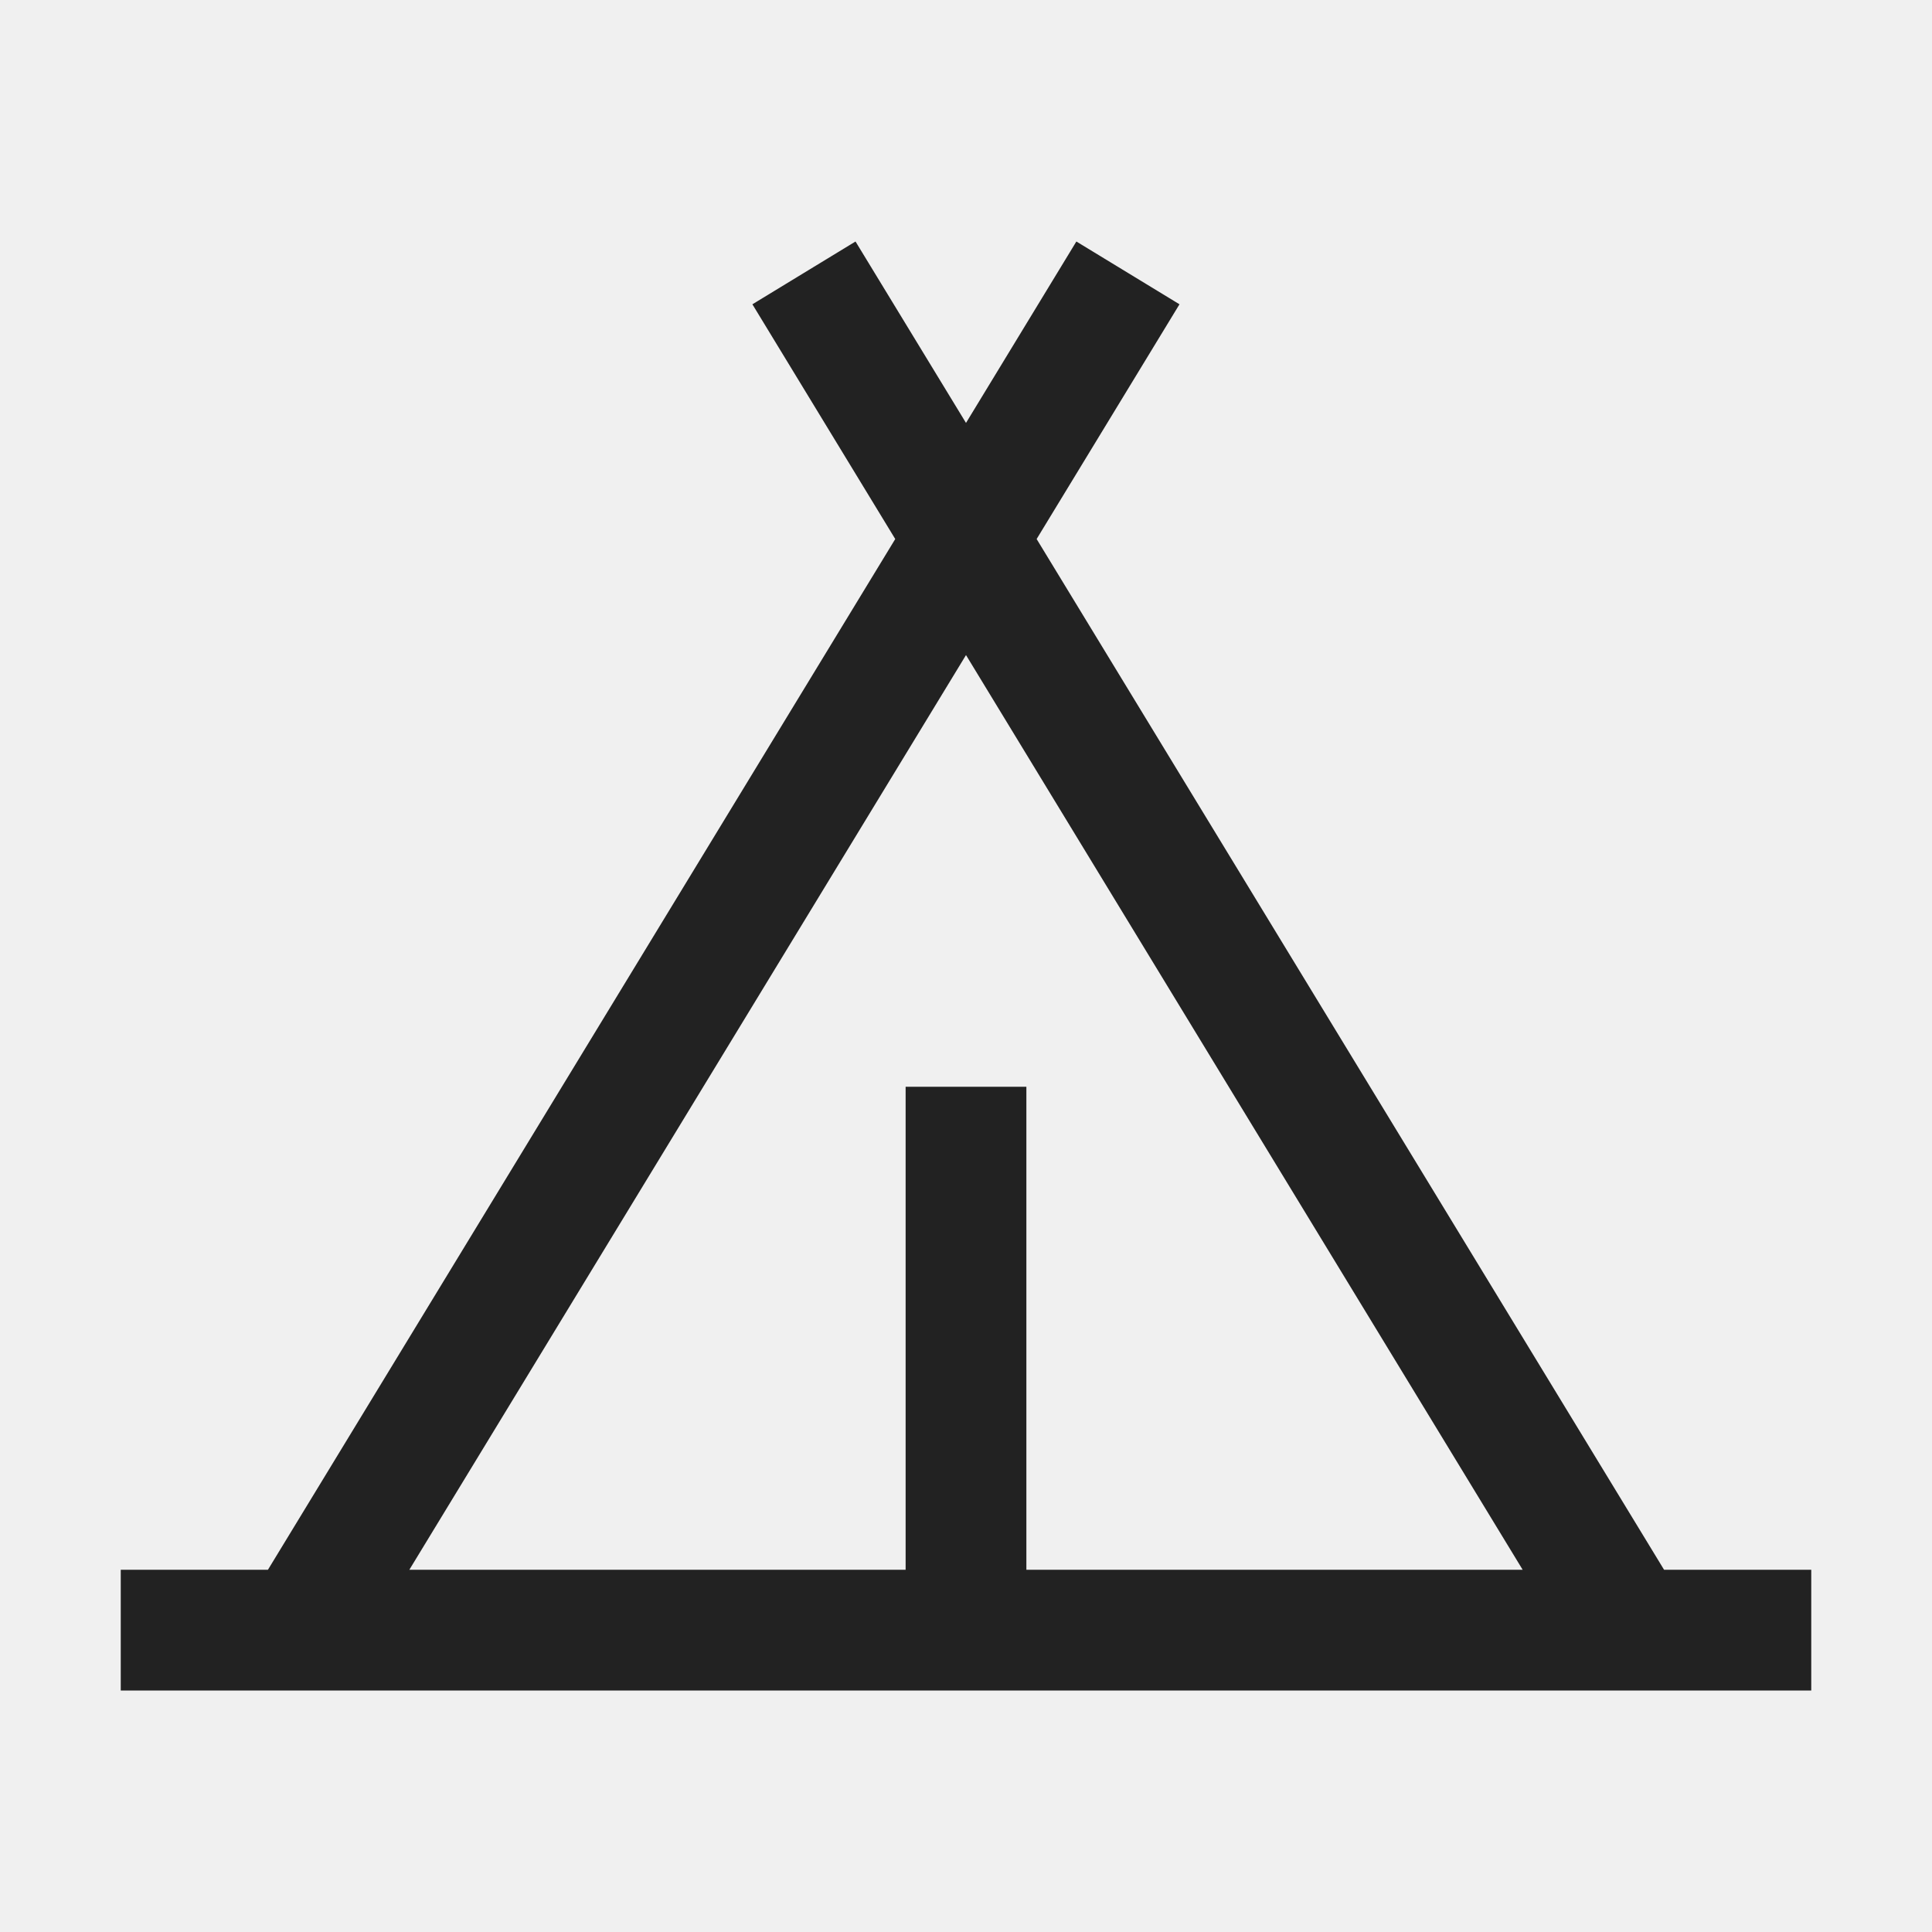
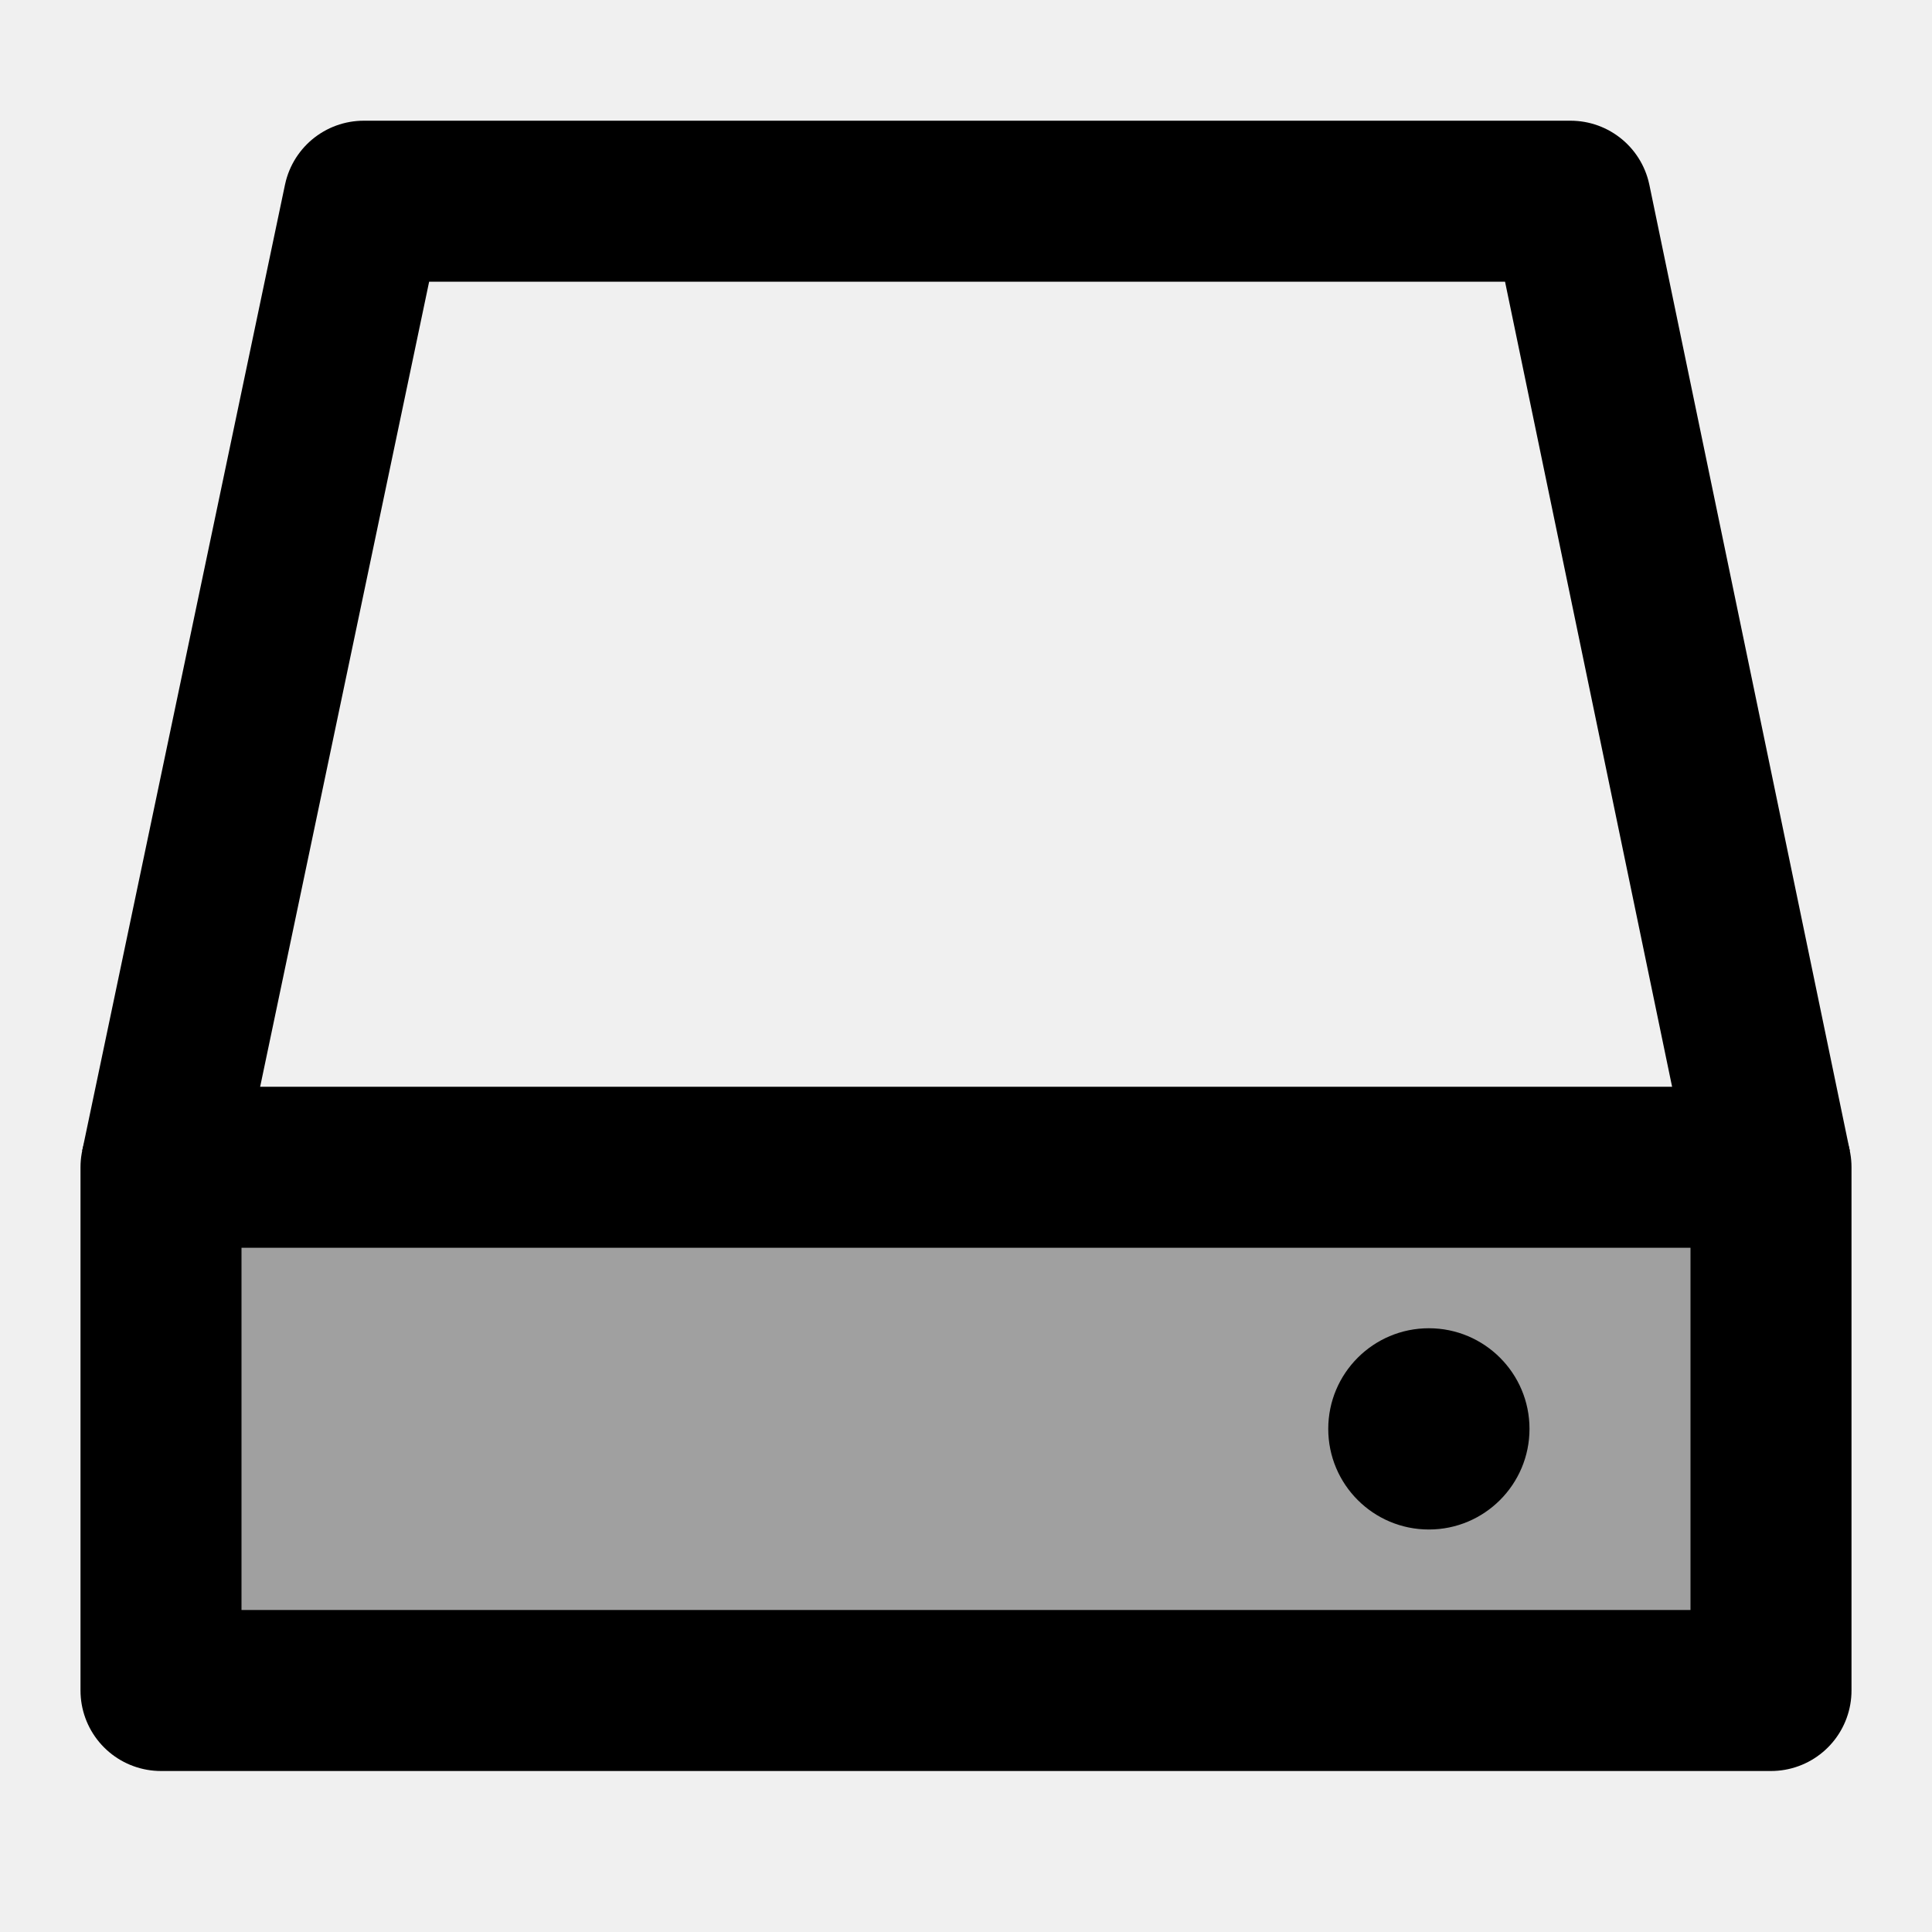
- <svg xmlns="http://www.w3.org/2000/svg" width="32" height="32" viewBox="0 0 32 32" fill="none">
-   <path fill-rule="evenodd" clip-rule="evenodd" d="M27.562 26L17.17 8.928l2.366-3.888L17.828 4L16 7.005L14.17 4l-1.708 1.04l2.366 3.888L4.438 26H2v2h28v-2zM16 10.85L25.22 26H17v-8h-2v8H6.78z" fill="#222" />
+ <svg xmlns="http://www.w3.org/2000/svg" aria-hidden="true" role="img" class="iconify iconify--icon-park-twotone" width="32" height="32" preserveAspectRatio="xMidYMid meet" viewBox="0 0 48 48">
+   <mask id="IconifyId18288e41453837c7b87">
+     <g fill="none">
+       <path fill="#555" stroke="#fff" stroke-linejoin="round" stroke-width="4" d="M44 29H4v13h40V29Z" />
+       <path fill="#fff" d="M35.5 38a2.5 2.5 0 1 0 0-5a2.5 2.5 0 0 0 0 5Z" />
+       <path stroke="#fff" stroke-linejoin="round" stroke-width="4" d="M4 29L9.038 4.999H39.02l4.98 24" />
+     </g>
+   </mask>
+   <path fill="#000000" d="M0 0h48v48H0z" mask="url(#IconifyId18288e41453837c7b87)" />
</svg>
